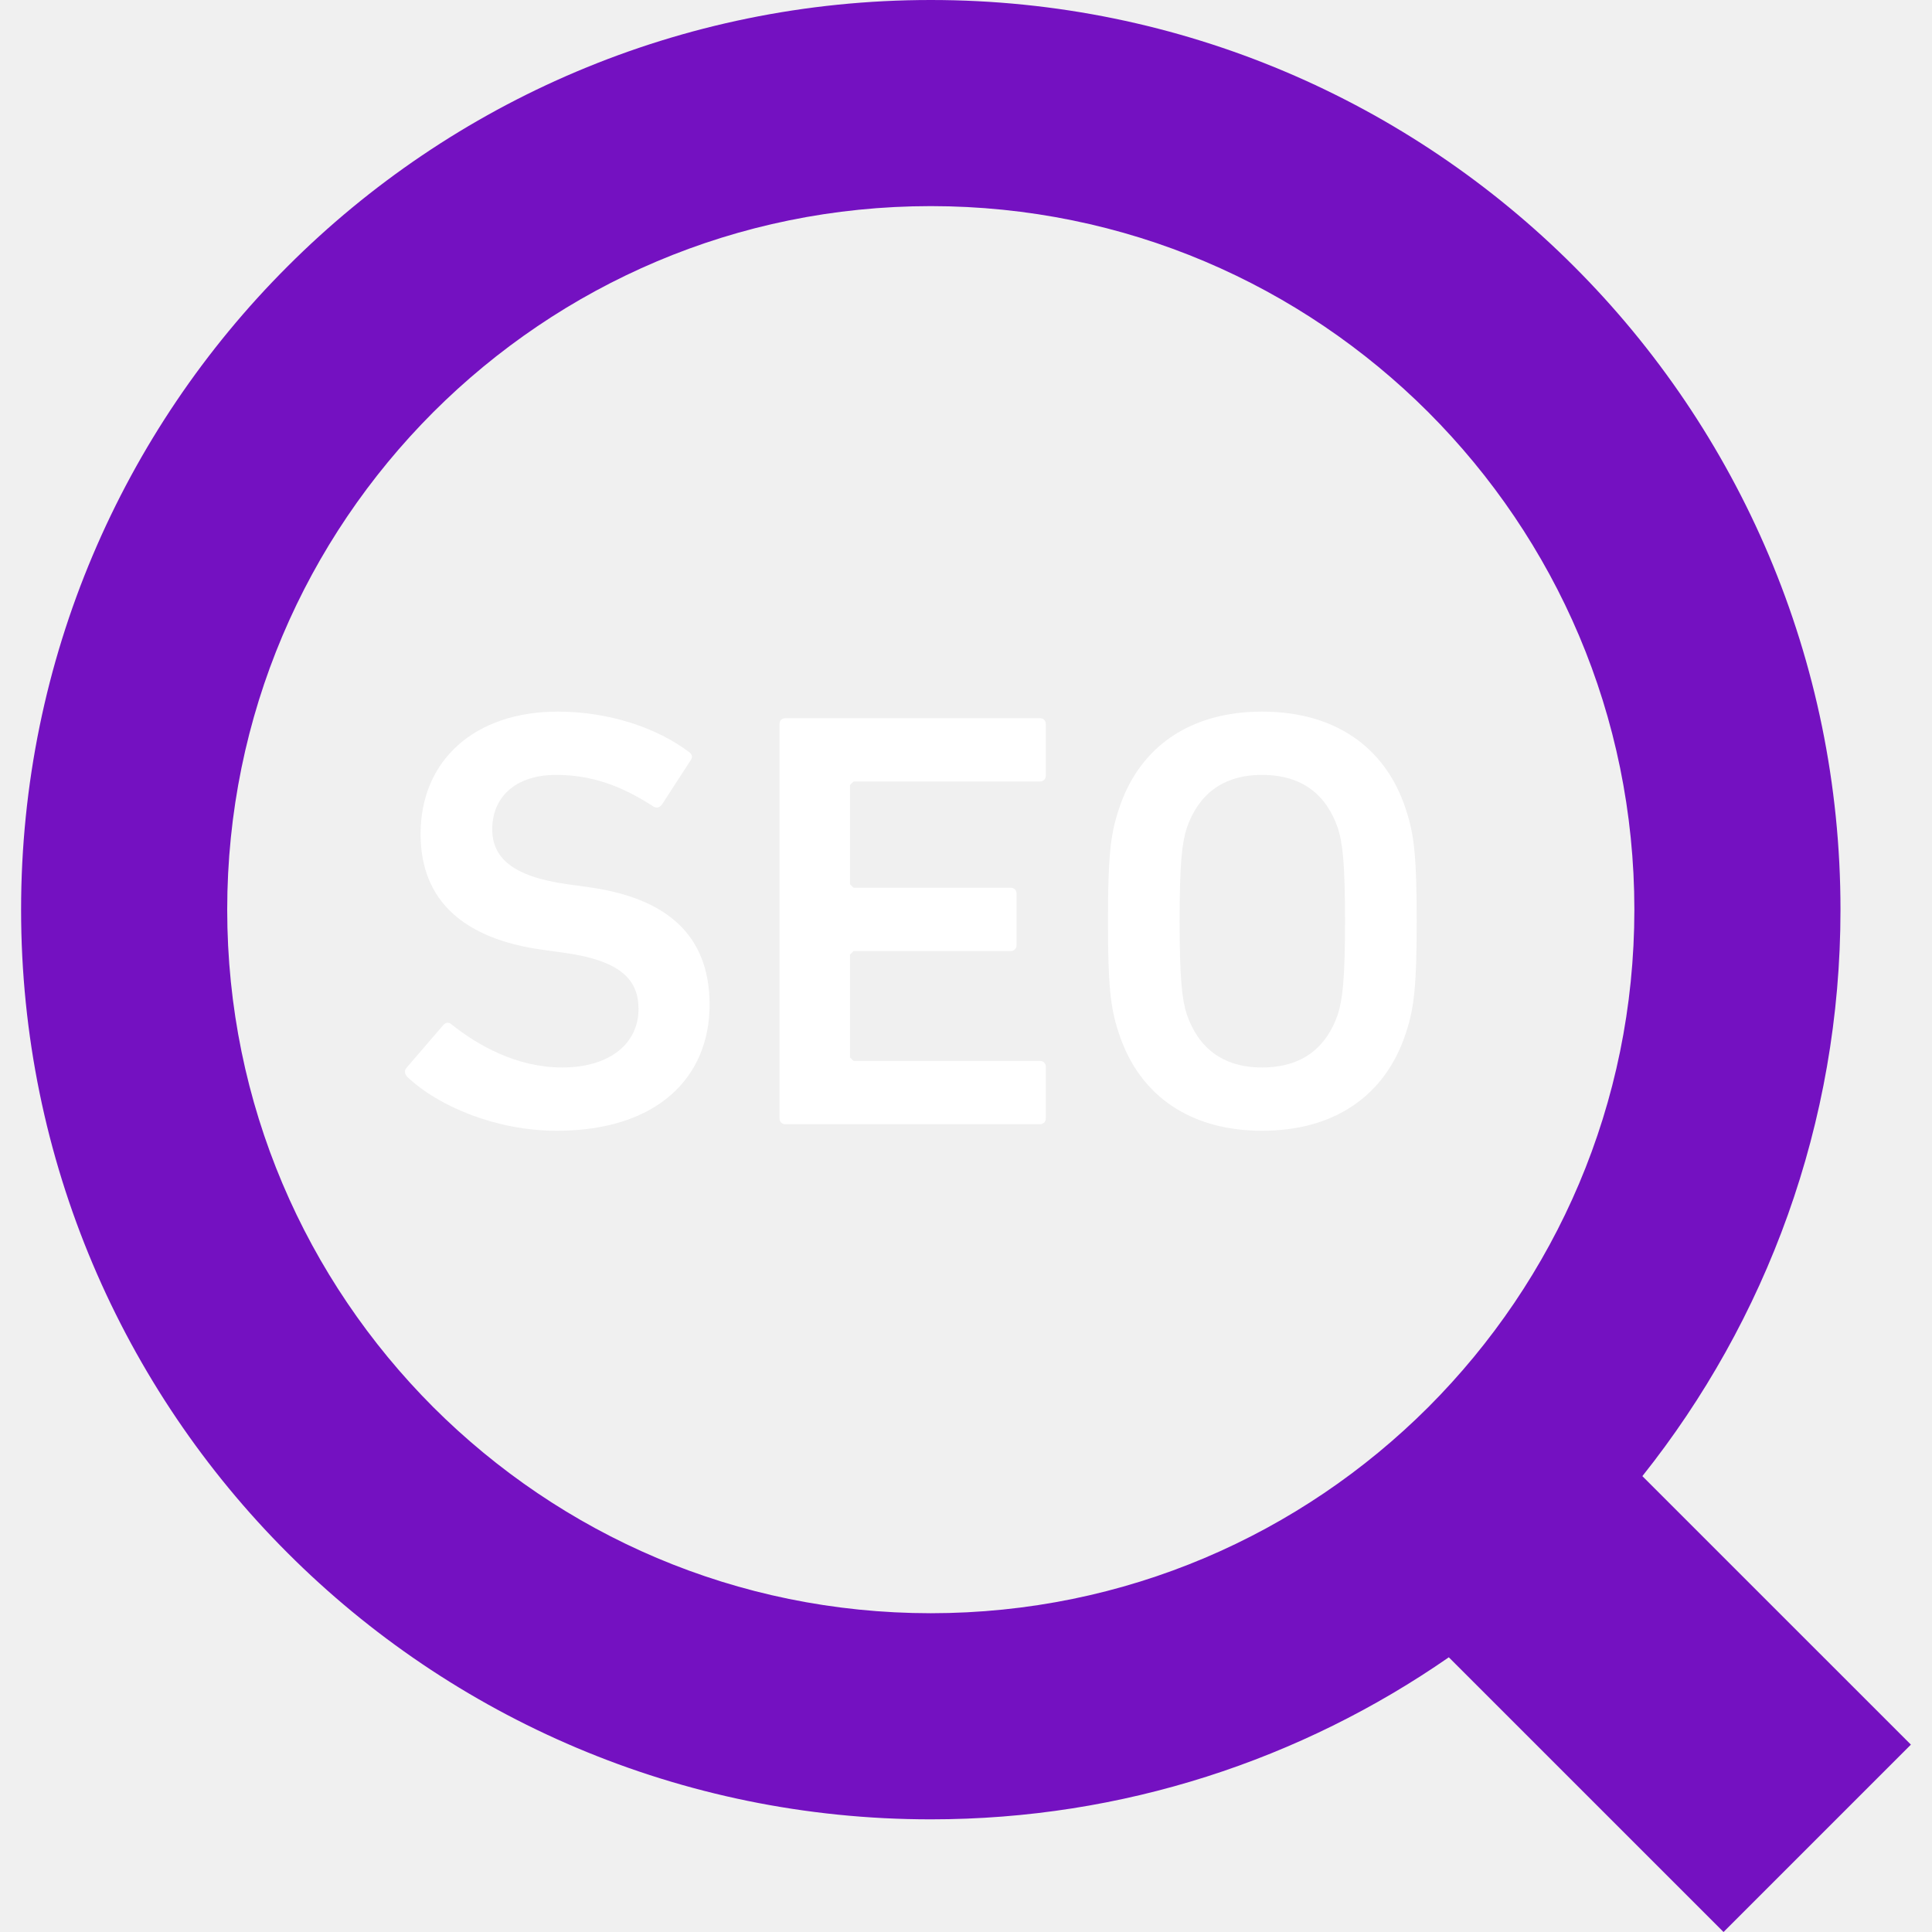
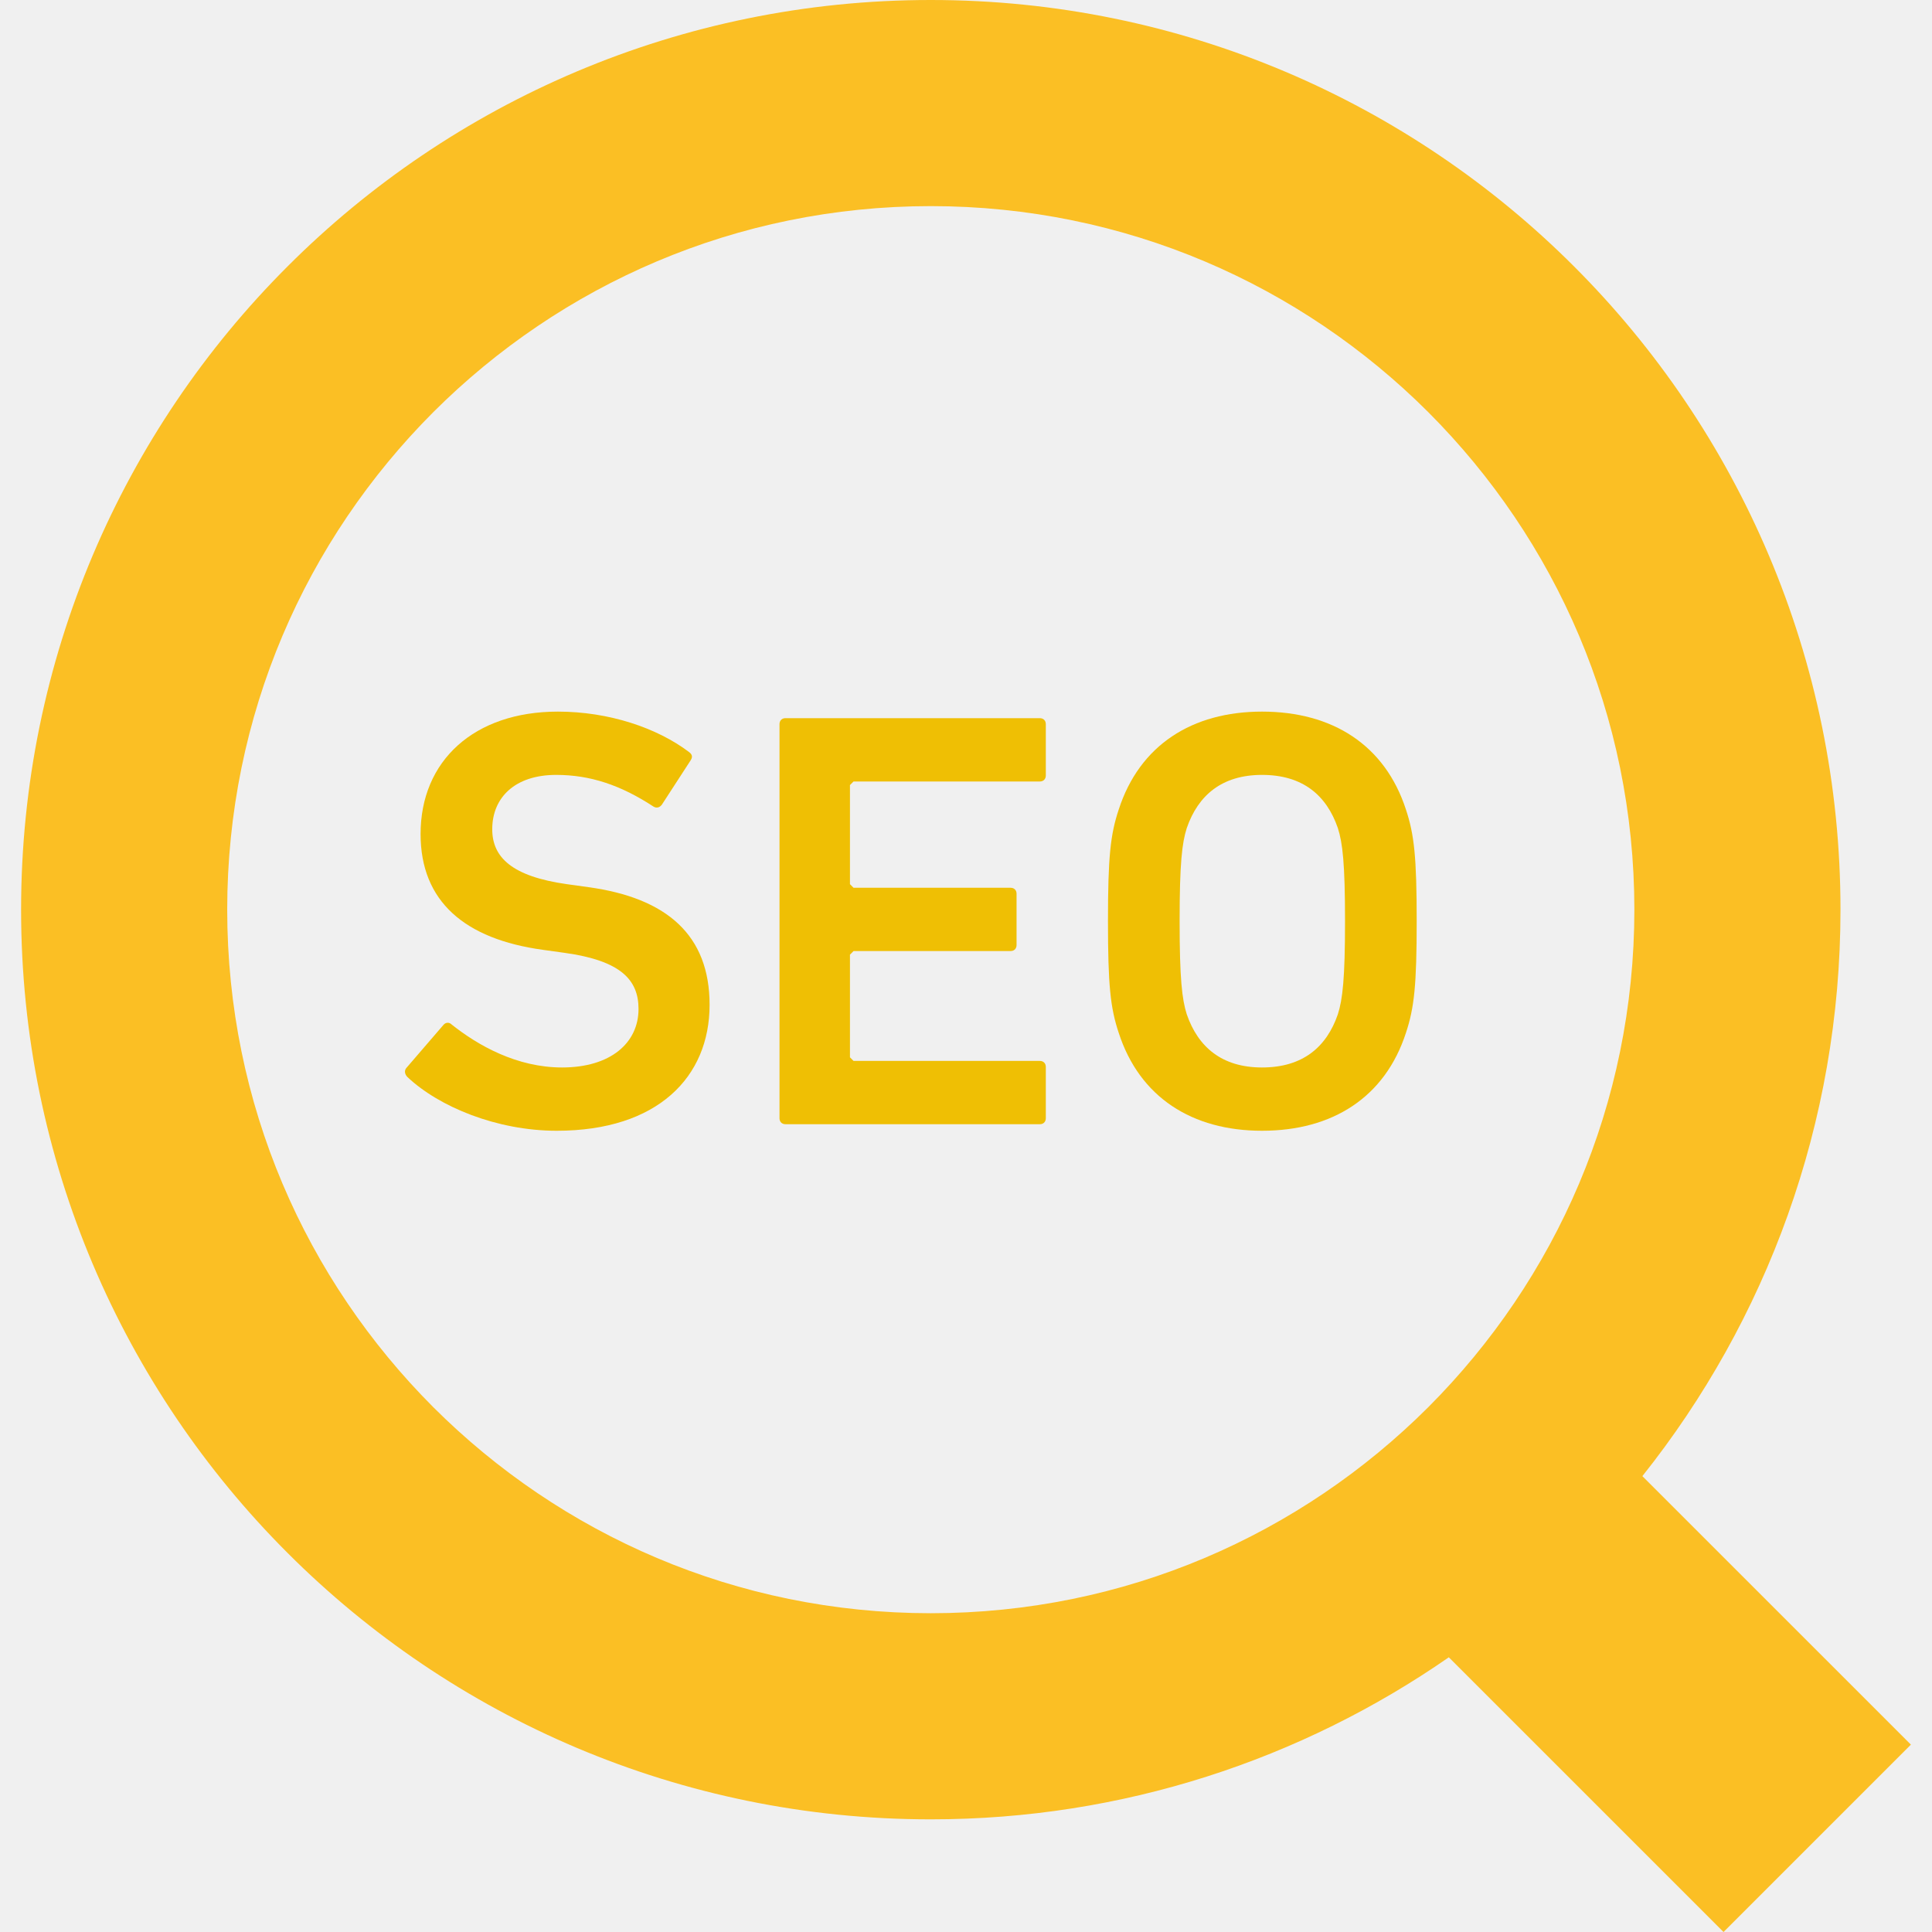
<svg xmlns="http://www.w3.org/2000/svg" height="800px" width="800px" version="1.1" id="_x32_" viewBox="0 0 512 512" xml:space="preserve">
  <style type="text/css">
- 	.st0{fill:#7411C1;}
- 	.st1{fill:#fff;}
+ 	.st0{fill:#FBBF24;}
+ 	.st1{fill:#EFBF04;}
</style>
  <g>
    <path class="st0" d="M435.244,391.19c32.805-41.18,52.518-93.432,52.503-150.118c0.015-66.486-27.029-126.93-70.608-170.464   C373.593,27.021,313.149-0.016,246.667,0C180.181-0.016,119.742,27.021,76.2,70.608C32.616,114.142,5.576,174.586,5.591,241.072   C5.576,307.55,32.616,367.994,76.2,411.536c43.542,43.587,103.982,70.624,170.468,70.608c50.948,0.016,98.312-15.91,137.281-42.94   L456.756,512l49.653-49.653L435.244,391.19z M378.508,372.916c-33.826,33.773-80.267,54.591-131.841,54.606   c-51.574-0.015-98.015-20.833-131.845-54.606c-33.784-33.834-54.595-80.271-54.61-131.844   c0.015-51.574,20.826-98.011,54.61-131.844c33.83-33.78,80.271-54.591,131.845-54.606c51.574,0.015,98.014,20.826,131.841,54.606   c33.791,33.833,54.602,80.271,54.617,131.844C433.11,292.646,412.299,339.082,378.508,372.916z" />
    <path class="st1" d="M155.926,235.105l-5.696-0.792c-14.558-2.058-19.782-7.117-19.782-14.555c0-8.389,6.012-14.402,16.932-14.402   c9.018,0,17.088,2.691,25.794,8.39c0.789,0.473,1.582,0.313,2.214-0.48l7.597-11.704c0.633-0.953,0.473-1.585-0.32-2.218   c-8.542-6.484-21.359-10.76-34.809-10.76c-22.156,0-36.398,12.977-36.398,32.44c0,17.877,11.712,27.852,32.44,30.694l5.696,0.792   c14.875,2.058,19.622,7.125,19.622,14.875c0,9.022-7.437,15.507-20.255,15.507c-12.024,0-22.312-5.852-29.273-11.392   c-0.632-0.632-1.581-0.632-2.214,0.16l-9.811,11.392c-0.632,0.792-0.316,1.737,0.316,2.378   c8.386,7.909,23.733,14.234,39.561,14.234c26.739,0,40.509-14.234,40.509-33.384C188.049,247.762,176.652,237.956,155.926,235.105z   " />
    <path class="st1" d="M275.566,190.322h-67.408c-0.949,0-1.581,0.632-1.581,1.585v104.435c0,0.953,0.632,1.585,1.581,1.585h67.408   c0.953,0,1.585-0.632,1.585-1.585v-13.602c0-0.952-0.632-1.585-1.585-1.585h-49.368l-0.949-0.953V252.99l0.949-0.952h41.614   c0.953,0,1.586-0.633,1.586-1.586v-13.609c0-0.945-0.633-1.577-1.586-1.577h-41.614l-0.949-0.953v-26.266l0.949-0.945h49.368   c0.953,0,1.585-0.64,1.585-1.585v-13.61C277.151,190.954,276.519,190.322,275.566,190.322z" />
    <path class="st1" d="M334.448,188.584c-18.514,0-32.439,8.863-37.975,25.954c-2.218,6.645-2.85,12.658-2.85,29.589   c0,16.932,0.632,22.944,2.85,29.589c5.536,17.092,19.462,25.947,37.975,25.947c18.677,0,32.591-8.855,38.139-25.947   c2.21-6.645,2.85-12.657,2.85-29.589c0-16.932-0.64-22.944-2.85-29.589C367.039,197.447,353.124,188.584,334.448,188.584z    M354.542,268.81c-3.003,8.702-9.327,14.082-20.095,14.082c-10.6,0-16.932-5.38-19.938-14.082   c-1.265-3.955-1.898-9.495-1.898-24.682c0-15.355,0.633-20.734,1.898-24.69c3.007-8.702,9.339-14.082,19.938-14.082   c10.768,0,17.092,5.38,20.095,14.082c1.265,3.955,1.904,9.335,1.904,24.69C356.447,259.315,355.807,264.854,354.542,268.81z" />
  </g>
</svg>
